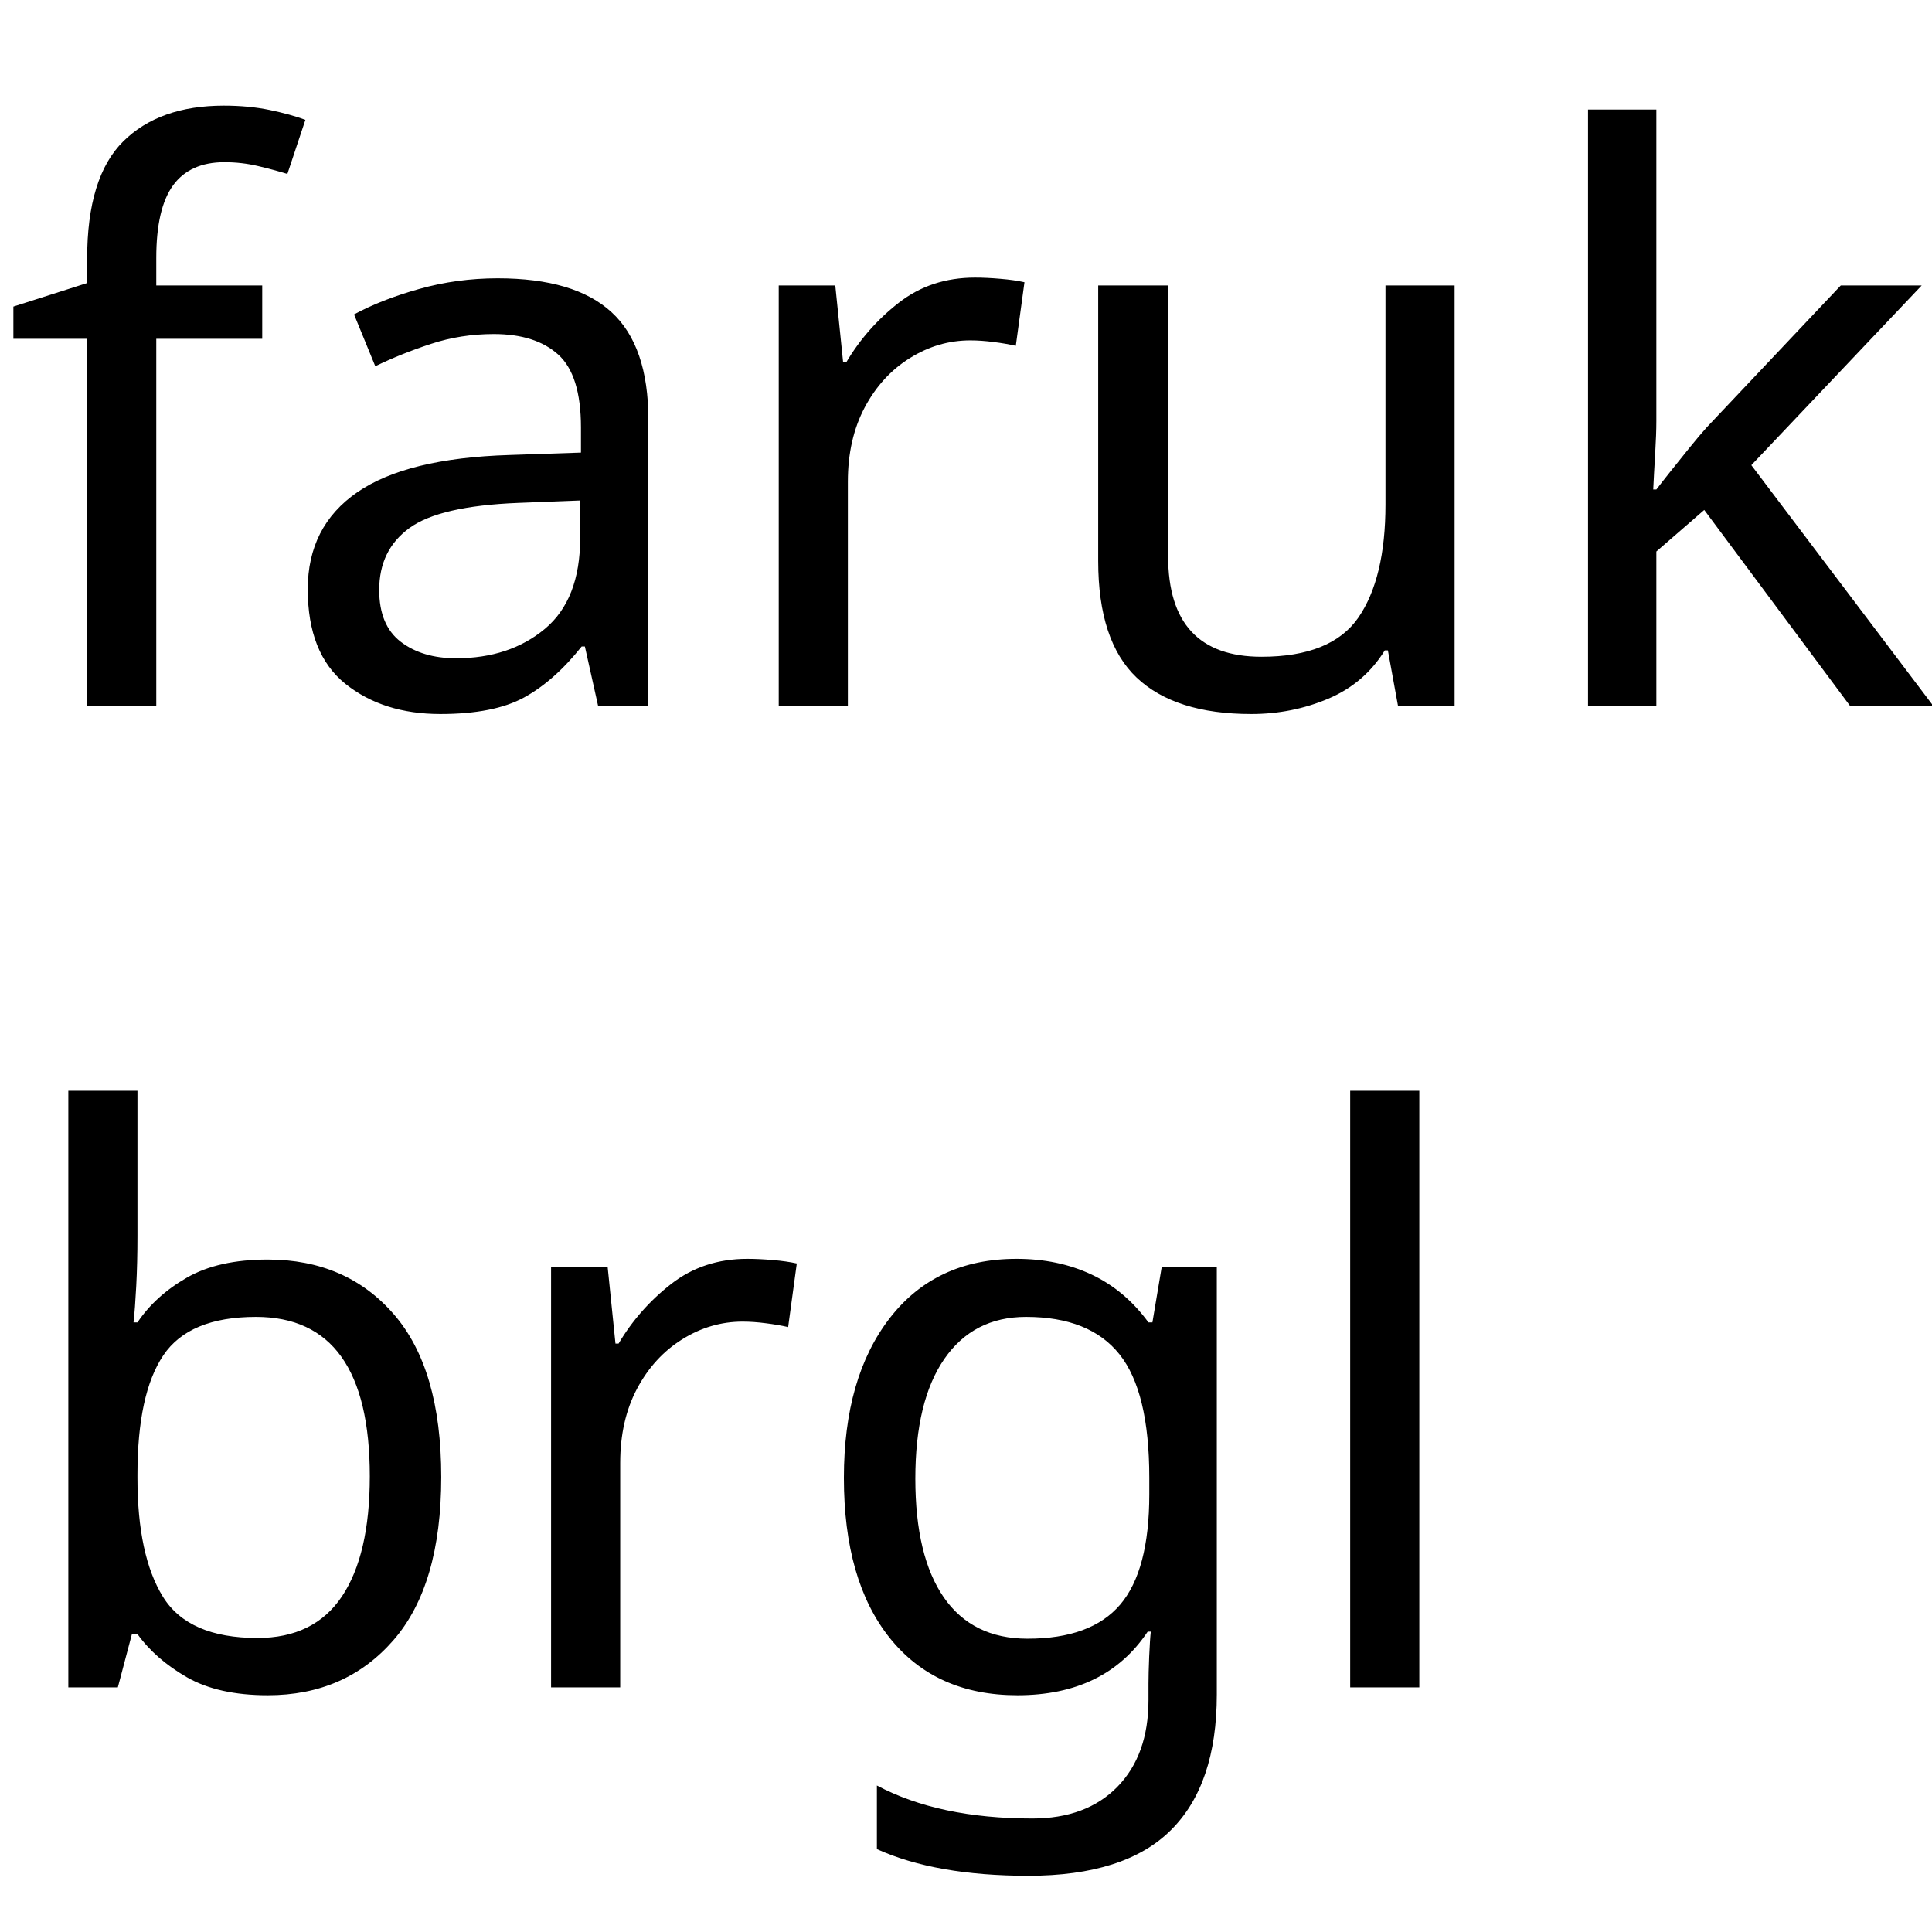
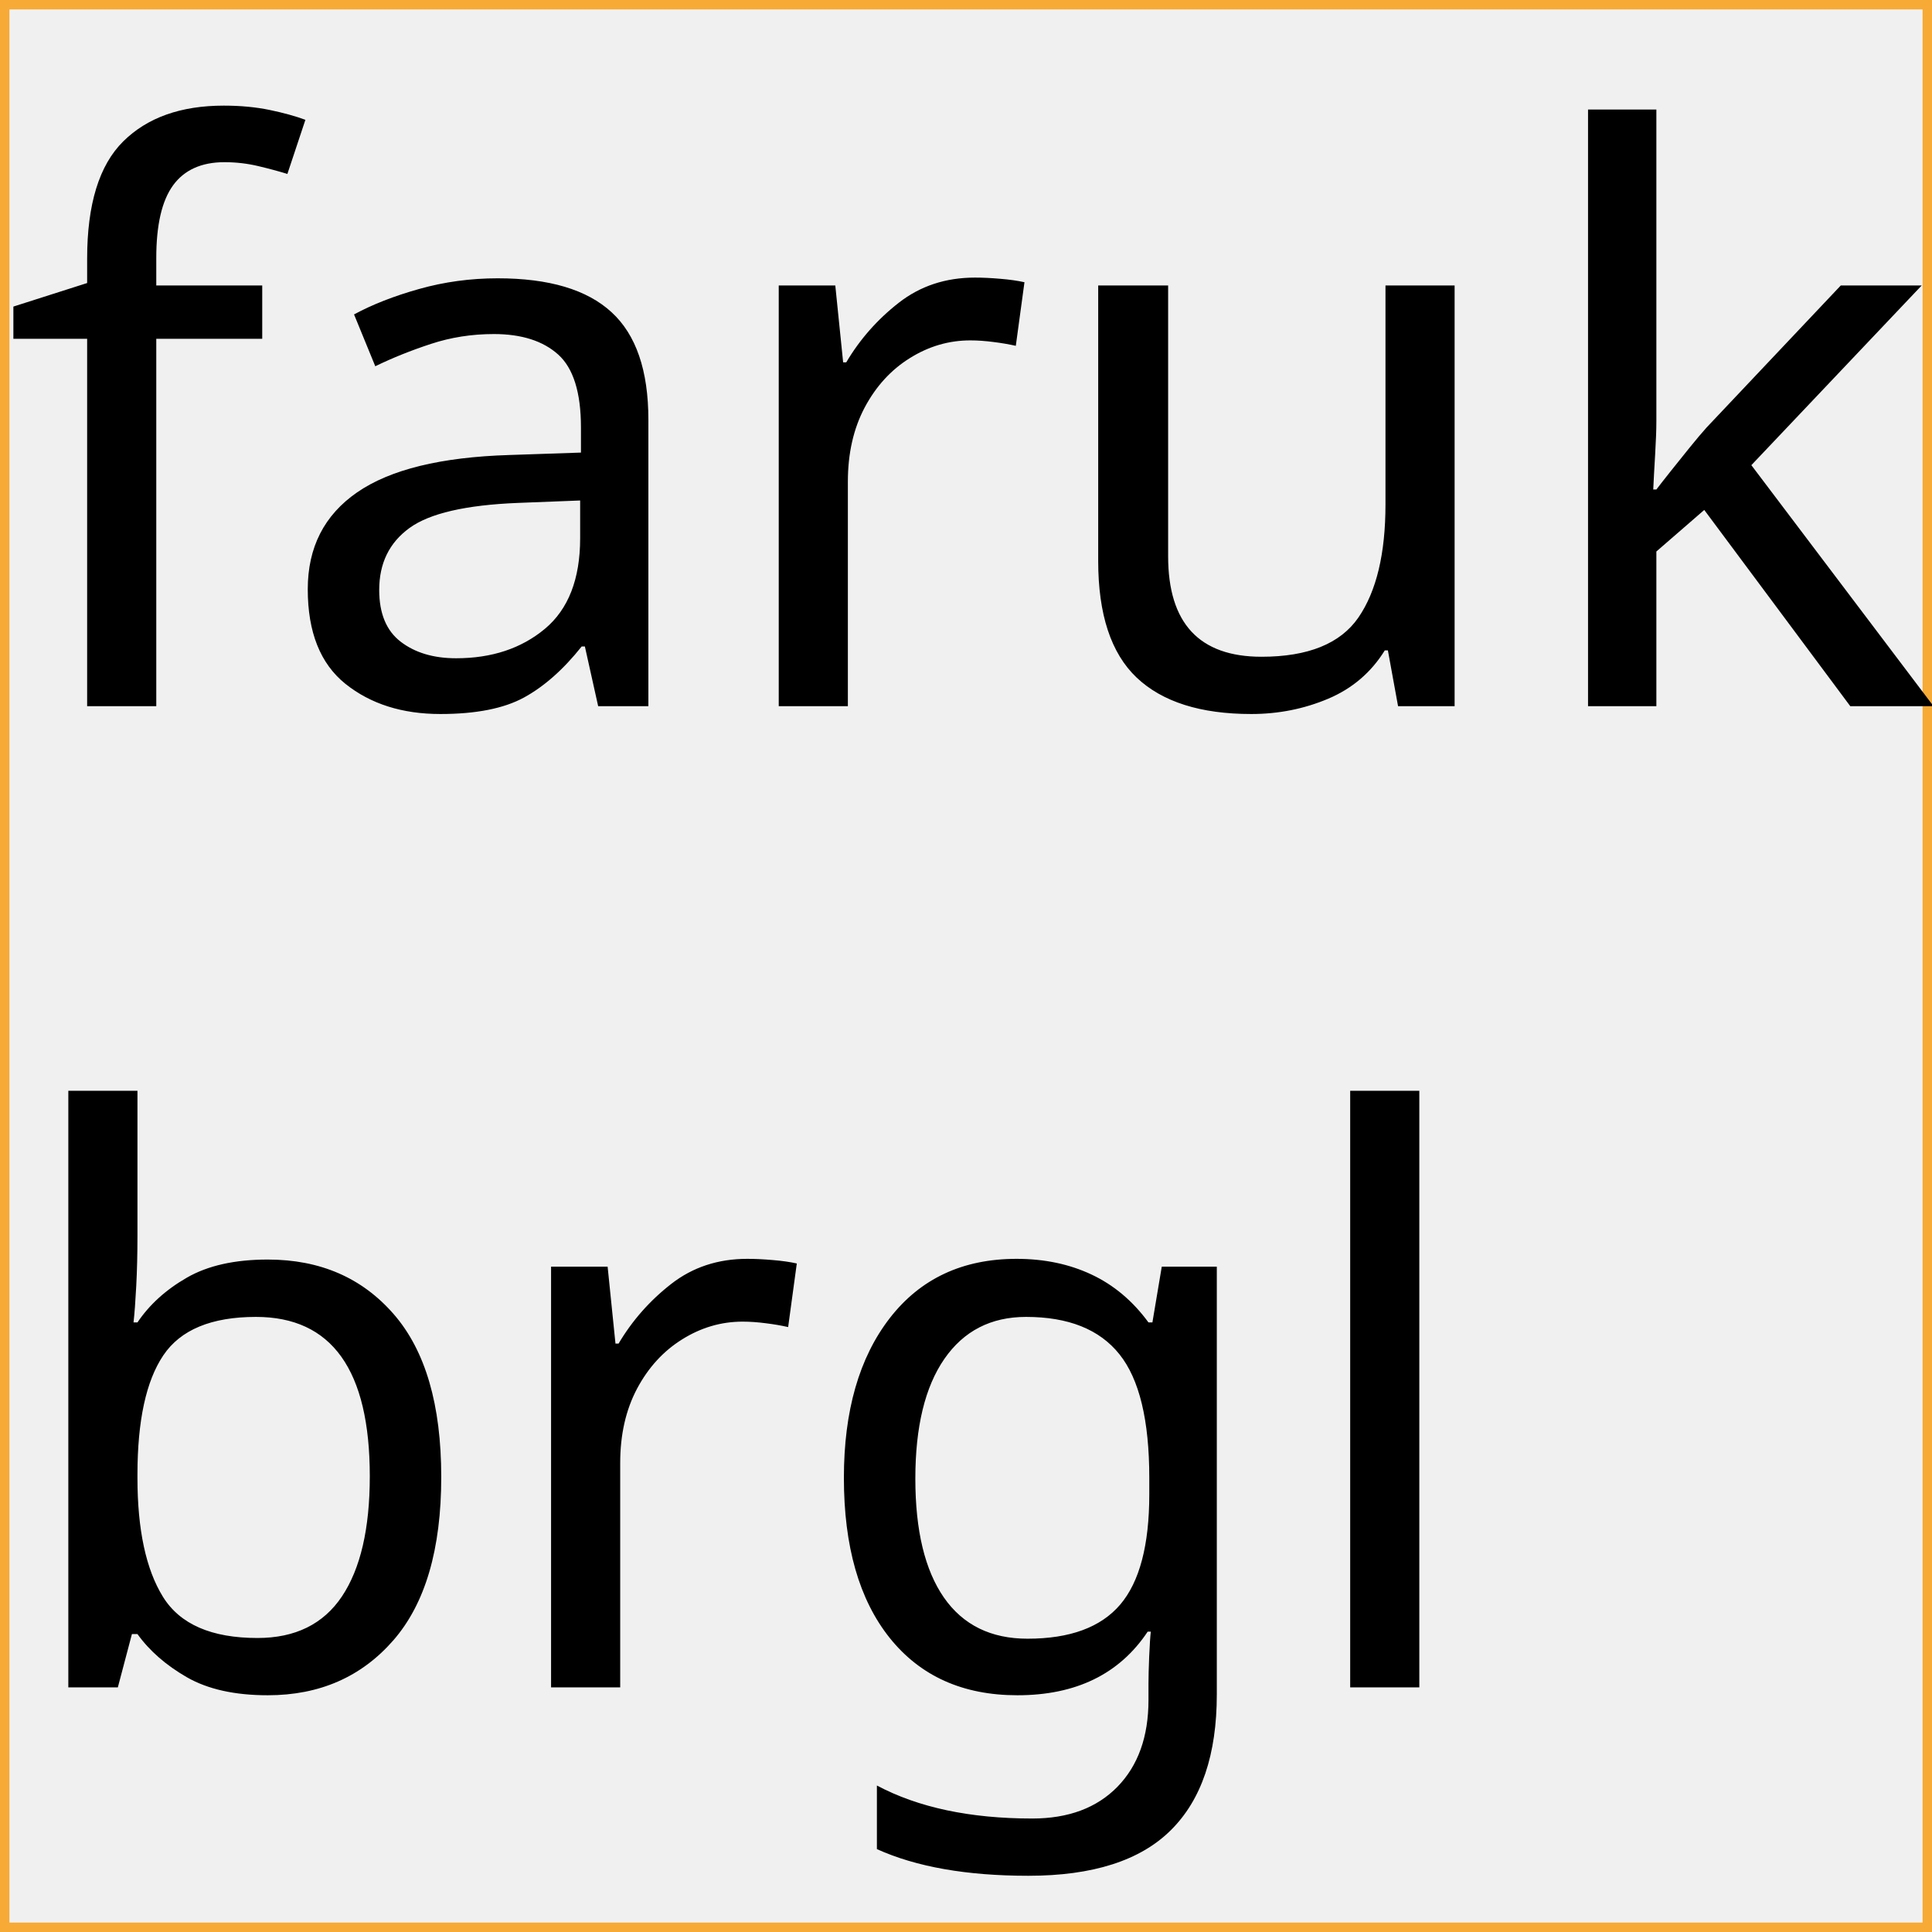
<svg xmlns="http://www.w3.org/2000/svg" width="300mm" height="300mm" viewBox="0 0 300 300" version="1.1" id="svg3124">
  <defs id="defs3118" />
  <g id="layer1" transform="translate(0,3)">
+     <rect style="opacity:1;fill:#f0f0f0;fill-opacity:1;stroke:#f7aa35;stroke-width:2;stroke-linecap:round;stroke-linejoin:miter;stroke-miterlimit:4;stroke-dasharray:none;stroke-dashoffset:0;stroke-opacity:1;paint-order:fill markers stroke" id="rect824" width="299.076" height="299.076" x="0.462" y="-2.538" />
    <text id="text7973" y="106.654" x="0.249" style="font-style:normal;font-variant:normal;font-weight:normal;font-stretch:normal;font-size:121.891px;line-height:1.25;font-family:Ubuntu;-inkscape-font-specification:'Ubuntu, Normal';font-variant-ligatures:normal;font-variant-caps:normal;font-variant-numeric:normal;text-align:start;letter-spacing:0px;word-spacing:0px;writing-mode:lr-tb;text-anchor:start;fill:#000000;fill-opacity:1;stroke:none;stroke-width:27.641;stroke-miterlimit:4;stroke-dasharray:none" xml:space="preserve">
      <tspan style="font-style:normal;font-variant:normal;font-weight:normal;font-stretch:normal;font-family:Ubuntu;-inkscape-font-specification:Ubuntu;text-align:start;writing-mode:lr-tb;text-anchor:start;stroke-width:27.641;stroke-miterlimit:4;stroke-dasharray:none" y="106.654" x="0.249" id="tspan7971">faruk</tspan>
      <tspan style="font-style:normal;font-variant:normal;font-weight:normal;font-stretch:normal;font-family:Ubuntu;-inkscape-font-specification:Ubuntu;text-align:start;writing-mode:lr-tb;text-anchor:start;stroke-width:27.641;stroke-miterlimit:4;stroke-dasharray:none" y="259.018" x="0.249" id="tspan822">brgl</tspan>
      <tspan style="font-style:normal;font-variant:normal;font-weight:normal;font-stretch:normal;font-family:Ubuntu;-inkscape-font-specification:Ubuntu;text-align:start;writing-mode:lr-tb;text-anchor:start;stroke-width:27.641;stroke-miterlimit:4;stroke-dasharray:none" y="411.381" x="0.249" id="tspan1233" />
    </text>
  </g>
</svg>
